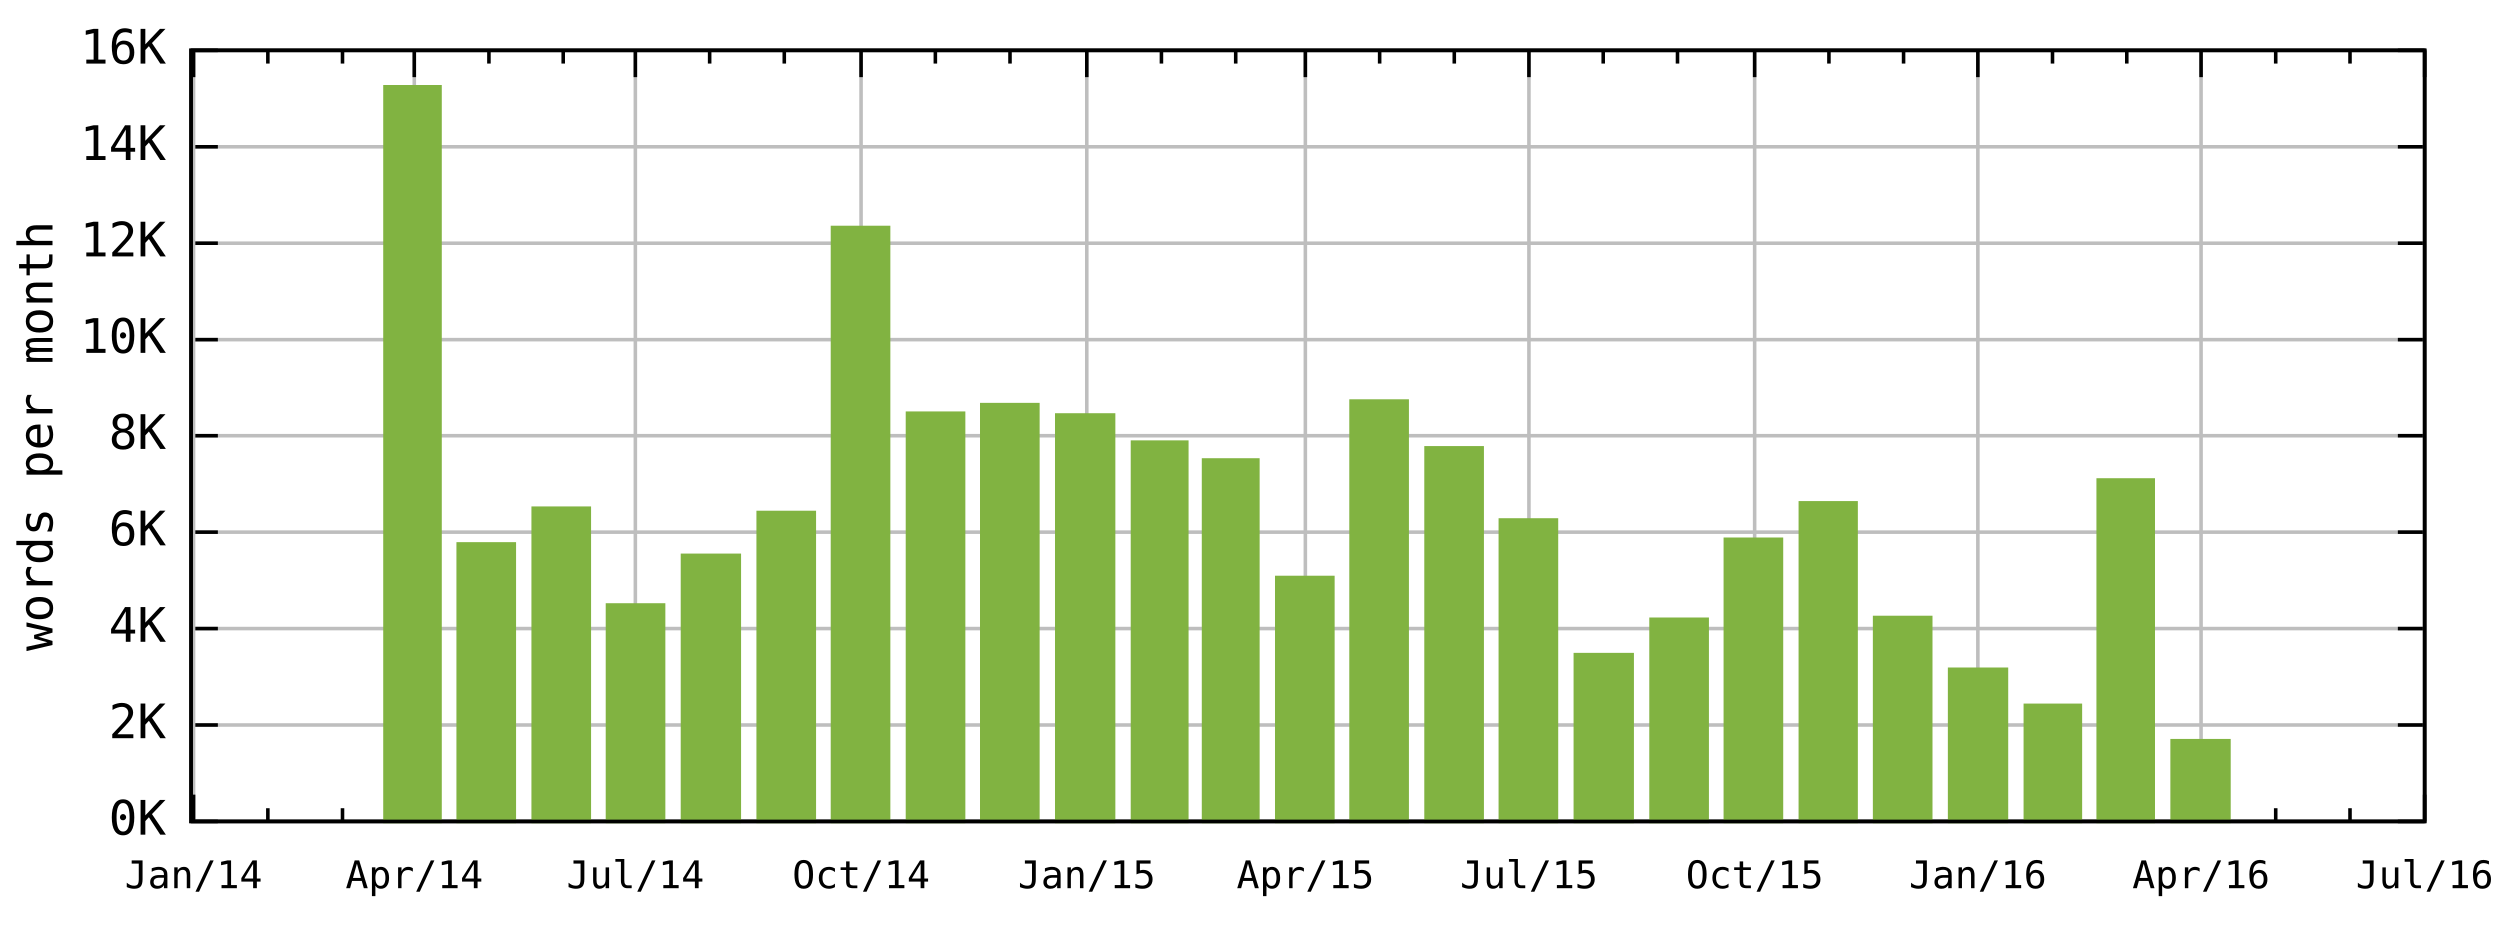
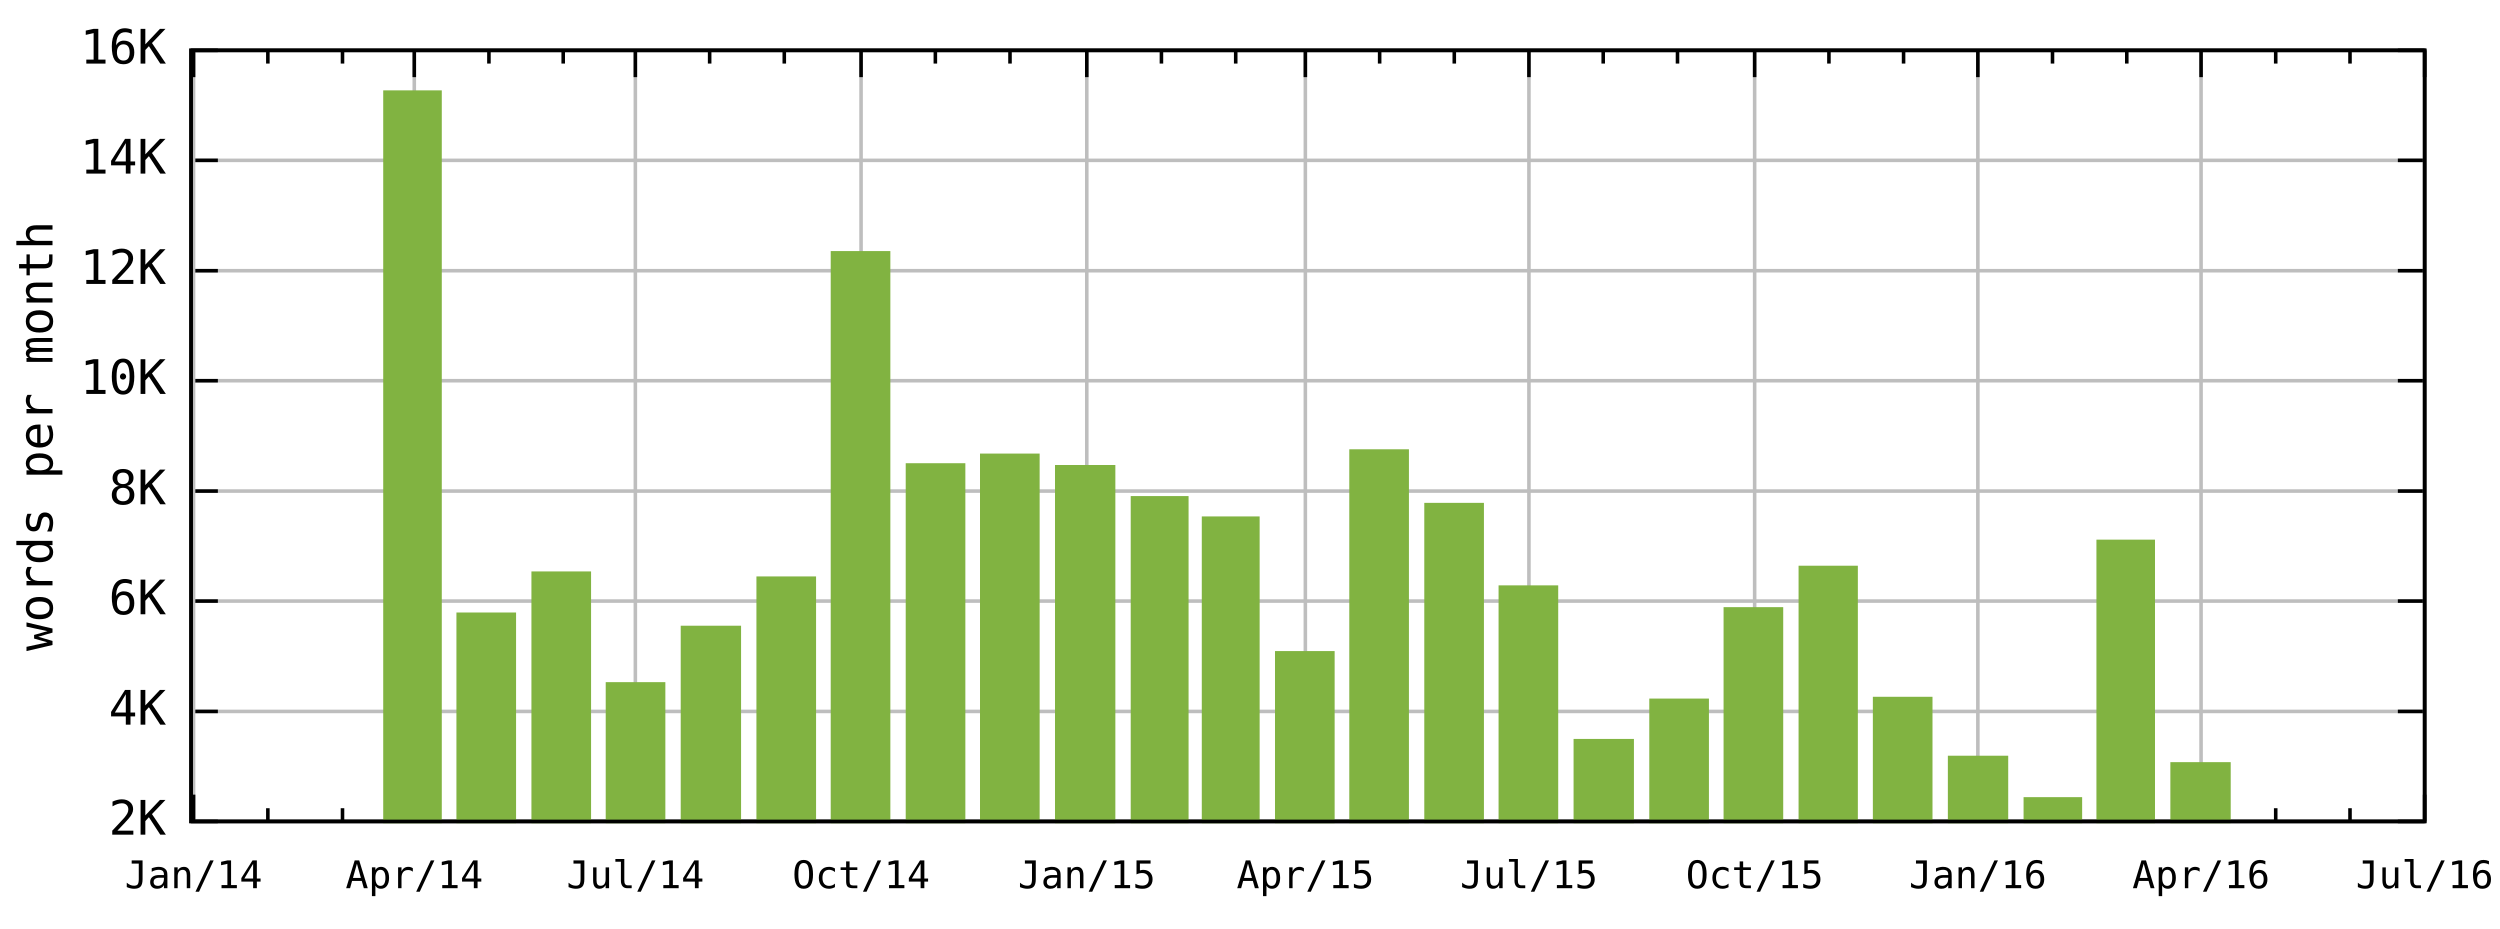
<svg xmlns="http://www.w3.org/2000/svg" xmlns:xlink="http://www.w3.org/1999/xlink" width="700" height="260" viewBox="0 0 700 260">
  <defs>
    <circle id="gpDot" r="0.5" stroke-width="0.5" />
    <path id="gpPt0" stroke-width="0.267" stroke="currentColor" d="M-1,0 h2 M0,-1 v2" />
    <path id="gpPt1" stroke-width="0.267" stroke="currentColor" d="M-1,-1 L1,1 M1,-1 L-1,1" />
    <path id="gpPt2" stroke-width="0.267" stroke="currentColor" d="M-1,0 L1,0 M0,-1 L0,1 M-1,-1 L1,1 M-1,1 L1,-1" />
    <rect id="gpPt3" stroke-width="0.267" stroke="currentColor" x="-1" y="-1" width="2" height="2" />
    <rect id="gpPt4" stroke-width="0.267" stroke="currentColor" fill="currentColor" x="-1" y="-1" width="2" height="2" />
    <circle id="gpPt5" stroke-width="0.267" stroke="currentColor" cx="0" cy="0" r="1" />
    <use xlink:href="#gpPt5" id="gpPt6" fill="currentColor" stroke="none" />
    <path id="gpPt7" stroke-width="0.267" stroke="currentColor" d="M0,-1.33 L-1.33,0.67 L1.33,0.67 z" />
    <use xlink:href="#gpPt7" id="gpPt8" fill="currentColor" stroke="none" />
    <use xlink:href="#gpPt7" id="gpPt9" stroke="currentColor" transform="rotate(180)" />
    <use xlink:href="#gpPt9" id="gpPt10" fill="currentColor" stroke="none" />
    <use xlink:href="#gpPt3" id="gpPt11" stroke="currentColor" transform="rotate(45)" />
    <use xlink:href="#gpPt11" id="gpPt12" fill="currentColor" stroke="none" />
  </defs>
  <g style="fill:none; color:white; stroke:currentColor; stroke-width:1.00; stroke-linecap:butt; stroke-linejoin:miter">
</g>
  <g style="fill:none; color:black; stroke:currentColor; stroke-width:1.00; stroke-linecap:butt; stroke-linejoin:miter">
</g>
  <g style="fill:none; color:gray; stroke:currentColor; stroke-width:1.00; stroke-linecap:butt; stroke-linejoin:miter">
    <path stroke="rgb(190, 190, 190)" d="M53.5,230.0 L678.9,230.0 " />
  </g>
  <g style="fill:none; color:black; stroke:currentColor; stroke-width:1.00; stroke-linecap:butt; stroke-linejoin:miter">
    <path d="M53.5,230.0 L61.0,230.0 M678.9,230.0 L671.4,230.0 " />
    <g transform="translate(46.5,233.7)" style="stroke:none; fill:rgb(0,0,0); font-family:monospace; font-size:10.00pt; text-anchor:end">
-       <text>0K</text>
-     </g>
-   </g>
-   <g style="fill:none; color:gray; stroke:currentColor; stroke-width:1.00; stroke-linecap:butt; stroke-linejoin:miter">
-     <path stroke="rgb(190, 190, 190)" d="M53.5,203.0 L678.9,203.0 " />
-   </g>
-   <g style="fill:none; color:black; stroke:currentColor; stroke-width:1.00; stroke-linecap:butt; stroke-linejoin:miter">
-     <path d="M53.5,203.0 L61.0,203.0 M678.9,203.0 L671.4,203.0 " />
-     <g transform="translate(46.5,206.7)" style="stroke:none; fill:rgb(0,0,0); font-family:monospace; font-size:10.00pt; text-anchor:end">
      <text>2K</text>
    </g>
  </g>
  <g style="fill:none; color:gray; stroke:currentColor; stroke-width:1.00; stroke-linecap:butt; stroke-linejoin:miter">
-     <path stroke="rgb(190, 190, 190)" d="M53.5,176.0 L678.9,176.0 " />
-   </g>
-   <g style="fill:none; color:black; stroke:currentColor; stroke-width:1.00; stroke-linecap:butt; stroke-linejoin:miter">
-     <path d="M53.5,176.0 L61.0,176.0 M678.9,176.0 L671.4,176.0 " />
-     <g transform="translate(46.5,179.7)" style="stroke:none; fill:rgb(0,0,0); font-family:monospace; font-size:10.00pt; text-anchor:end">
+     <path stroke="rgb(190, 190, 190)" d="M53.5,199.2 L678.9,199.2 " />
+   </g>
+   <g style="fill:none; color:black; stroke:currentColor; stroke-width:1.00; stroke-linecap:butt; stroke-linejoin:miter">
+     <path d="M53.5,199.2 L61.0,199.2 M678.9,199.2 L671.4,199.2 " />
+     <g transform="translate(46.5,202.9)" style="stroke:none; fill:rgb(0,0,0); font-family:monospace; font-size:10.00pt; text-anchor:end">
      <text>4K</text>
    </g>
  </g>
  <g style="fill:none; color:gray; stroke:currentColor; stroke-width:1.00; stroke-linecap:butt; stroke-linejoin:miter">
-     <path stroke="rgb(190, 190, 190)" d="M53.5,149.0 L678.9,149.0 " />
-   </g>
-   <g style="fill:none; color:black; stroke:currentColor; stroke-width:1.00; stroke-linecap:butt; stroke-linejoin:miter">
-     <path d="M53.5,149.0 L61.0,149.0 M678.9,149.0 L671.4,149.0 " />
-     <g transform="translate(46.5,152.7)" style="stroke:none; fill:rgb(0,0,0); font-family:monospace; font-size:10.00pt; text-anchor:end">
+     <path stroke="rgb(190, 190, 190)" d="M53.5,168.3 L678.9,168.3 " />
+   </g>
+   <g style="fill:none; color:black; stroke:currentColor; stroke-width:1.00; stroke-linecap:butt; stroke-linejoin:miter">
+     <path d="M53.5,168.3 L61.0,168.3 M678.9,168.3 L671.4,168.3 " />
+     <g transform="translate(46.5,172.0)" style="stroke:none; fill:rgb(0,0,0); font-family:monospace; font-size:10.00pt; text-anchor:end">
      <text>6K</text>
    </g>
  </g>
  <g style="fill:none; color:gray; stroke:currentColor; stroke-width:1.00; stroke-linecap:butt; stroke-linejoin:miter">
-     <path stroke="rgb(190, 190, 190)" d="M53.5,122.0 L678.9,122.0 " />
-   </g>
-   <g style="fill:none; color:black; stroke:currentColor; stroke-width:1.00; stroke-linecap:butt; stroke-linejoin:miter">
-     <path d="M53.5,122.0 L61.0,122.0 M678.9,122.0 L671.4,122.0 " />
-     <g transform="translate(46.5,125.7)" style="stroke:none; fill:rgb(0,0,0); font-family:monospace; font-size:10.00pt; text-anchor:end">
+     <path stroke="rgb(190, 190, 190)" d="M53.5,137.5 L678.9,137.5 " />
+   </g>
+   <g style="fill:none; color:black; stroke:currentColor; stroke-width:1.00; stroke-linecap:butt; stroke-linejoin:miter">
+     <path d="M53.5,137.5 L61.0,137.5 M678.9,137.5 L671.4,137.5 " />
+     <g transform="translate(46.5,141.2)" style="stroke:none; fill:rgb(0,0,0); font-family:monospace; font-size:10.00pt; text-anchor:end">
      <text>8K</text>
    </g>
  </g>
  <g style="fill:none; color:gray; stroke:currentColor; stroke-width:1.00; stroke-linecap:butt; stroke-linejoin:miter">
-     <path stroke="rgb(190, 190, 190)" d="M53.5,95.1 L678.9,95.1 " />
-   </g>
-   <g style="fill:none; color:black; stroke:currentColor; stroke-width:1.00; stroke-linecap:butt; stroke-linejoin:miter">
-     <path d="M53.5,95.1 L61.0,95.1 M678.9,95.1 L671.4,95.1 " />
-     <g transform="translate(46.5,98.8)" style="stroke:none; fill:rgb(0,0,0); font-family:monospace; font-size:10.00pt; text-anchor:end">
+     <path stroke="rgb(190, 190, 190)" d="M53.5,106.6 L678.9,106.6 " />
+   </g>
+   <g style="fill:none; color:black; stroke:currentColor; stroke-width:1.00; stroke-linecap:butt; stroke-linejoin:miter">
+     <path d="M53.5,106.6 L61.0,106.6 M678.9,106.6 L671.4,106.6 " />
+     <g transform="translate(46.5,110.3)" style="stroke:none; fill:rgb(0,0,0); font-family:monospace; font-size:10.00pt; text-anchor:end">
      <text>10K</text>
    </g>
  </g>
  <g style="fill:none; color:gray; stroke:currentColor; stroke-width:1.00; stroke-linecap:butt; stroke-linejoin:miter">
-     <path stroke="rgb(190, 190, 190)" d="M53.5,68.1 L678.9,68.1 " />
-   </g>
-   <g style="fill:none; color:black; stroke:currentColor; stroke-width:1.00; stroke-linecap:butt; stroke-linejoin:miter">
-     <path d="M53.5,68.1 L61.0,68.1 M678.9,68.1 L671.4,68.1 " />
-     <g transform="translate(46.5,71.8)" style="stroke:none; fill:rgb(0,0,0); font-family:monospace; font-size:10.00pt; text-anchor:end">
+     <path stroke="rgb(190, 190, 190)" d="M53.5,75.8 L678.9,75.8 " />
+   </g>
+   <g style="fill:none; color:black; stroke:currentColor; stroke-width:1.00; stroke-linecap:butt; stroke-linejoin:miter">
+     <path d="M53.5,75.8 L61.0,75.8 M678.9,75.8 L671.4,75.8 " />
+     <g transform="translate(46.5,79.5)" style="stroke:none; fill:rgb(0,0,0); font-family:monospace; font-size:10.00pt; text-anchor:end">
      <text>12K</text>
    </g>
  </g>
  <g style="fill:none; color:gray; stroke:currentColor; stroke-width:1.00; stroke-linecap:butt; stroke-linejoin:miter">
-     <path stroke="rgb(190, 190, 190)" d="M53.5,41.1 L678.9,41.1 " />
-   </g>
-   <g style="fill:none; color:black; stroke:currentColor; stroke-width:1.00; stroke-linecap:butt; stroke-linejoin:miter">
-     <path d="M53.5,41.1 L61.0,41.1 M678.9,41.1 L671.4,41.1 " />
-     <g transform="translate(46.5,44.8)" style="stroke:none; fill:rgb(0,0,0); font-family:monospace; font-size:10.00pt; text-anchor:end">
+     <path stroke="rgb(190, 190, 190)" d="M53.5,44.9 L678.9,44.9 " />
+   </g>
+   <g style="fill:none; color:black; stroke:currentColor; stroke-width:1.00; stroke-linecap:butt; stroke-linejoin:miter">
+     <path d="M53.5,44.9 L61.0,44.9 M678.9,44.9 L671.4,44.9 " />
+     <g transform="translate(46.5,48.6)" style="stroke:none; fill:rgb(0,0,0); font-family:monospace; font-size:10.00pt; text-anchor:end">
      <text>14K</text>
    </g>
  </g>
  <g style="fill:none; color:gray; stroke:currentColor; stroke-width:1.00; stroke-linecap:butt; stroke-linejoin:miter">
    <path stroke="rgb(190, 190, 190)" d="M53.5,14.1 L678.9,14.1 " />
  </g>
  <g style="fill:none; color:black; stroke:currentColor; stroke-width:1.00; stroke-linecap:butt; stroke-linejoin:miter">
    <path d="M53.5,14.1 L61.0,14.1 M678.9,14.1 L671.4,14.1 " />
    <g transform="translate(46.5,17.8)" style="stroke:none; fill:rgb(0,0,0); font-family:monospace; font-size:10.00pt; text-anchor:end">
      <text>16K</text>
    </g>
  </g>
  <g style="fill:none; color:gray; stroke:currentColor; stroke-width:1.00; stroke-linecap:butt; stroke-linejoin:miter">
    <path stroke="rgb(190, 190, 190)" d="M54.2,230.0 L54.2,14.1 " />
  </g>
  <g style="fill:none; color:black; stroke:currentColor; stroke-width:1.00; stroke-linecap:butt; stroke-linejoin:miter">
    <path d="M54.2,230.0 L54.2,222.5 M54.2,14.1 L54.2,21.6 " />
    <g transform="translate(54.2,248.7)" style="stroke:none; fill:rgb(0,0,0); font-family:monospace; font-size:8.00pt; text-anchor:middle">
      <text>Jan/14</text>
    </g>
    <path d="M75.0,230.0 L75.0,226.3 M75.0,14.1 L75.0,17.8 M95.9,230.0 L95.9,226.3 M95.9,14.1 L95.9,17.8    " />
  </g>
  <g style="fill:none; color:gray; stroke:currentColor; stroke-width:1.00; stroke-linecap:butt; stroke-linejoin:miter">
    <path stroke="rgb(190, 190, 190)" d="M116.0,230.0 L116.0,14.1 " />
  </g>
  <g style="fill:none; color:black; stroke:currentColor; stroke-width:1.00; stroke-linecap:butt; stroke-linejoin:miter">
    <path d="M116.0,230.0 L116.0,222.5 M116.0,14.1 L116.0,21.6 " />
    <g transform="translate(116.0,248.7)" style="stroke:none; fill:rgb(0,0,0); font-family:monospace; font-size:8.00pt; text-anchor:middle">
      <text>Apr/14</text>
    </g>
    <path d="M136.9,230.0 L136.9,226.3 M136.9,14.1 L136.9,17.8 M157.7,230.0 L157.7,226.3 M157.7,14.1 L157.7,17.8    " />
  </g>
  <g style="fill:none; color:gray; stroke:currentColor; stroke-width:1.00; stroke-linecap:butt; stroke-linejoin:miter">
    <path stroke="rgb(190, 190, 190)" d="M177.9,230.0 L177.9,14.1 " />
  </g>
  <g style="fill:none; color:black; stroke:currentColor; stroke-width:1.00; stroke-linecap:butt; stroke-linejoin:miter">
    <path d="M177.9,230.0 L177.9,222.5 M177.9,14.1 L177.9,21.6 " />
    <g transform="translate(177.9,248.7)" style="stroke:none; fill:rgb(0,0,0); font-family:monospace; font-size:8.00pt; text-anchor:middle">
      <text>Jul/14</text>
    </g>
    <path d="M198.7,230.0 L198.7,226.3 M198.7,14.1 L198.7,17.8 M219.6,230.0 L219.6,226.3 M219.6,14.1 L219.6,17.8    " />
  </g>
  <g style="fill:none; color:gray; stroke:currentColor; stroke-width:1.00; stroke-linecap:butt; stroke-linejoin:miter">
    <path stroke="rgb(190, 190, 190)" d="M241.1,230.0 L241.1,14.1 " />
  </g>
  <g style="fill:none; color:black; stroke:currentColor; stroke-width:1.00; stroke-linecap:butt; stroke-linejoin:miter">
    <path d="M241.1,230.0 L241.1,222.5 M241.1,14.1 L241.1,21.6 " />
    <g transform="translate(241.1,248.7)" style="stroke:none; fill:rgb(0,0,0); font-family:monospace; font-size:8.00pt; text-anchor:middle">
      <text>Oct/14</text>
    </g>
    <path d="M261.9,230.0 L261.9,226.3 M261.9,14.1 L261.9,17.8 M282.8,230.0 L282.8,226.3 M282.8,14.1 L282.8,17.8    " />
  </g>
  <g style="fill:none; color:gray; stroke:currentColor; stroke-width:1.00; stroke-linecap:butt; stroke-linejoin:miter">
    <path stroke="rgb(190, 190, 190)" d="M304.3,230.0 L304.3,14.1 " />
  </g>
  <g style="fill:none; color:black; stroke:currentColor; stroke-width:1.00; stroke-linecap:butt; stroke-linejoin:miter">
    <path d="M304.3,230.0 L304.3,222.5 M304.3,14.1 L304.3,21.6 " />
    <g transform="translate(304.3,248.7)" style="stroke:none; fill:rgb(0,0,0); font-family:monospace; font-size:8.00pt; text-anchor:middle">
      <text>Jan/15</text>
    </g>
    <path d="M325.2,230.0 L325.2,226.3 M325.2,14.1 L325.2,17.8 M346.0,230.0 L346.0,226.3 M346.0,14.1 L346.0,17.8    " />
  </g>
  <g style="fill:none; color:gray; stroke:currentColor; stroke-width:1.00; stroke-linecap:butt; stroke-linejoin:miter">
    <path stroke="rgb(190, 190, 190)" d="M365.5,230.0 L365.5,14.1 " />
  </g>
  <g style="fill:none; color:black; stroke:currentColor; stroke-width:1.00; stroke-linecap:butt; stroke-linejoin:miter">
    <path d="M365.5,230.0 L365.5,222.5 M365.5,14.1 L365.5,21.6 " />
    <g transform="translate(365.5,248.7)" style="stroke:none; fill:rgb(0,0,0); font-family:monospace; font-size:8.00pt; text-anchor:middle">
      <text>Apr/15</text>
    </g>
    <path d="M386.3,230.0 L386.3,226.3 M386.3,14.1 L386.3,17.8 M407.2,230.0 L407.2,226.3 M407.2,14.1 L407.2,17.8    " />
  </g>
  <g style="fill:none; color:gray; stroke:currentColor; stroke-width:1.00; stroke-linecap:butt; stroke-linejoin:miter">
    <path stroke="rgb(190, 190, 190)" d="M428.1,230.0 L428.1,14.1 " />
  </g>
  <g style="fill:none; color:black; stroke:currentColor; stroke-width:1.00; stroke-linecap:butt; stroke-linejoin:miter">
    <path d="M428.1,230.0 L428.1,222.5 M428.1,14.1 L428.1,21.6 " />
    <g transform="translate(428.1,248.7)" style="stroke:none; fill:rgb(0,0,0); font-family:monospace; font-size:8.00pt; text-anchor:middle">
      <text>Jul/15</text>
    </g>
    <path d="M448.9,230.0 L448.9,226.3 M448.9,14.1 L448.9,17.8 M469.7,230.0 L469.7,226.3 M469.7,14.1 L469.7,17.8    " />
  </g>
  <g style="fill:none; color:gray; stroke:currentColor; stroke-width:1.00; stroke-linecap:butt; stroke-linejoin:miter">
    <path stroke="rgb(190, 190, 190)" d="M491.3,230.0 L491.3,14.1 " />
  </g>
  <g style="fill:none; color:black; stroke:currentColor; stroke-width:1.00; stroke-linecap:butt; stroke-linejoin:miter">
    <path d="M491.3,230.0 L491.3,222.5 M491.3,14.1 L491.3,21.6 " />
    <g transform="translate(491.3,248.7)" style="stroke:none; fill:rgb(0,0,0); font-family:monospace; font-size:8.00pt; text-anchor:middle">
      <text>Oct/15</text>
    </g>
    <path d="M512.1,230.0 L512.1,226.3 M512.1,14.1 L512.1,17.8 M533.0,230.0 L533.0,226.3 M533.0,14.1 L533.0,17.8    " />
  </g>
  <g style="fill:none; color:gray; stroke:currentColor; stroke-width:1.00; stroke-linecap:butt; stroke-linejoin:miter">
    <path stroke="rgb(190, 190, 190)" d="M553.8,230.0 L553.8,14.1 " />
  </g>
  <g style="fill:none; color:black; stroke:currentColor; stroke-width:1.00; stroke-linecap:butt; stroke-linejoin:miter">
    <path d="M553.8,230.0 L553.8,222.5 M553.8,14.1 L553.8,21.6 " />
    <g transform="translate(553.8,248.7)" style="stroke:none; fill:rgb(0,0,0); font-family:monospace; font-size:8.00pt; text-anchor:middle">
      <text>Jan/16</text>
    </g>
    <path d="M574.7,230.0 L574.7,226.3 M574.7,14.1 L574.7,17.8 M595.5,230.0 L595.5,226.3 M595.5,14.1 L595.5,17.8    " />
  </g>
  <g style="fill:none; color:gray; stroke:currentColor; stroke-width:1.00; stroke-linecap:butt; stroke-linejoin:miter">
    <path stroke="rgb(190, 190, 190)" d="M616.3,230.0 L616.3,14.1 " />
  </g>
  <g style="fill:none; color:black; stroke:currentColor; stroke-width:1.00; stroke-linecap:butt; stroke-linejoin:miter">
    <path d="M616.3,230.0 L616.3,222.5 M616.3,14.1 L616.3,21.6 " />
    <g transform="translate(616.3,248.7)" style="stroke:none; fill:rgb(0,0,0); font-family:monospace; font-size:8.00pt; text-anchor:middle">
      <text>Apr/16</text>
    </g>
    <path d="M637.2,230.0 L637.2,226.3 M637.2,14.1 L637.2,17.8 M658.0,230.0 L658.0,226.3 M658.0,14.1 L658.0,17.8    " />
  </g>
  <g style="fill:none; color:gray; stroke:currentColor; stroke-width:1.00; stroke-linecap:butt; stroke-linejoin:miter">
    <path stroke="rgb(190, 190, 190)" d="M678.9,230.0 L678.9,14.1 " />
  </g>
  <g style="fill:none; color:black; stroke:currentColor; stroke-width:1.00; stroke-linecap:butt; stroke-linejoin:miter">
    <path d="M678.9,230.0 L678.9,222.5 M678.9,14.1 L678.9,21.6 " />
    <g transform="translate(678.9,248.7)" style="stroke:none; fill:rgb(0,0,0); font-family:monospace; font-size:8.00pt; text-anchor:middle">
      <text>Jul/16</text>
    </g>
    <path d="M53.5,14.1 L53.5,230.0 L678.9,230.0 L678.9,14.1 L53.5,14.1 Z " />
    <g transform="translate(14.7,122.1) rotate(270)" style="stroke:none; fill:rgb(0,0,0); font-family:monospace; font-size:10.00pt; text-anchor:middle">
      <text>words per month</text>
    </g>
  </g>
  <a xlink:title="Plot #1">
    <g style="fill:none; color:red; stroke:currentColor; stroke-width:1.00; stroke-linecap:butt; stroke-linejoin:miter">
      <g style="stroke:none; shape-rendering:crispEdges">
-         <polygon fill="rgb(129, 179,  65)" points="107.8,230.0 123.3,230.0 123.3,24.2 107.8,24.2 " />
-       </g>
-       <path stroke="rgb(129, 179,  65)" d="M107.8,230.0 L107.8,24.3 L123.2,24.3 L123.2,230.0 L107.8,230.0 Z " />
-       <g style="stroke:none; shape-rendering:crispEdges">
-         <polygon fill="rgb(129, 179,  65)" points="128.3,230.0 144.1,230.0 144.1,152.2 128.3,152.2 " />
-       </g>
-       <path stroke="rgb(129, 179,  65)" d="M128.3,230.0 L128.3,152.3 L144.0,152.3 L144.0,230.0 L128.3,230.0 Z " />
-       <g style="stroke:none; shape-rendering:crispEdges">
-         <polygon fill="rgb(129, 179,  65)" points="149.3,230.0 165.1,230.0 165.1,142.2 149.3,142.2 " />
-       </g>
-       <path stroke="rgb(129, 179,  65)" d="M149.3,230.0 L149.3,142.3 L165.0,142.3 L165.0,230.0 L149.3,230.0 Z " />
-       <g style="stroke:none; shape-rendering:crispEdges">
-         <polygon fill="rgb(129, 179,  65)" points="170.1,230.0 185.9,230.0 185.9,169.3 170.1,169.3 " />
-       </g>
-       <path stroke="rgb(129, 179,  65)" d="M170.1,230.0 L170.1,169.4 L185.8,169.4 L185.8,230.0 L170.1,230.0 Z " />
-       <g style="stroke:none; shape-rendering:crispEdges">
-         <polygon fill="rgb(129, 179,  65)" points="191.1,230.0 207.1,230.0 207.1,155.4 191.1,155.4 " />
-       </g>
-       <path stroke="rgb(129, 179,  65)" d="M191.1,230.0 L191.1,155.5 L207.0,155.5 L207.0,230.0 L191.1,230.0 Z " />
-       <g style="stroke:none; shape-rendering:crispEdges">
-         <polygon fill="rgb(129, 179,  65)" points="212.3,230.0 228.1,230.0 228.1,143.4 212.3,143.4 " />
-       </g>
-       <path stroke="rgb(129, 179,  65)" d="M212.3,230.0 L212.3,143.5 L228.0,143.5 L228.0,230.0 L212.3,230.0 Z " />
-       <g style="stroke:none; shape-rendering:crispEdges">
-         <polygon fill="rgb(129, 179,  65)" points="233.1,230.0 248.9,230.0 248.9,63.6 233.1,63.6 " />
-       </g>
-       <path stroke="rgb(129, 179,  65)" d="M233.1,230.0 L233.1,63.7 L248.8,63.7 L248.8,230.0 L233.1,230.0 Z " />
-       <g style="stroke:none; shape-rendering:crispEdges">
-         <polygon fill="rgb(129, 179,  65)" points="254.1,230.0 269.9,230.0 269.9,115.6 254.1,115.6 " />
-       </g>
-       <path stroke="rgb(129, 179,  65)" d="M254.1,230.0 L254.1,115.7 L269.8,115.7 L269.8,230.0 L254.1,230.0 Z " />
-       <g style="stroke:none; shape-rendering:crispEdges">
-         <polygon fill="rgb(129, 179,  65)" points="274.9,230.0 290.7,230.0 290.7,113.2 274.9,113.2 " />
-       </g>
-       <path stroke="rgb(129, 179,  65)" d="M274.9,230.0 L274.9,113.3 L290.6,113.3 L290.6,230.0 L274.9,230.0 Z " />
-       <g style="stroke:none; shape-rendering:crispEdges">
-         <polygon fill="rgb(129, 179,  65)" points="295.9,230.0 311.9,230.0 311.9,116.1 295.9,116.1 " />
-       </g>
-       <path stroke="rgb(129, 179,  65)" d="M295.9,230.0 L295.9,116.2 L311.8,116.2 L311.8,230.0 L295.9,230.0 Z " />
-       <g style="stroke:none; shape-rendering:crispEdges">
-         <polygon fill="rgb(129, 179,  65)" points="317.1,230.0 332.4,230.0 332.4,123.7 317.1,123.7 " />
-       </g>
-       <path stroke="rgb(129, 179,  65)" d="M317.1,230.0 L317.1,123.8 L332.3,123.8 L332.3,230.0 L317.1,230.0 Z " />
-       <g style="stroke:none; shape-rendering:crispEdges">
-         <polygon fill="rgb(129, 179,  65)" points="337.0,230.0 352.3,230.0 352.3,128.7 337.0,128.7 " />
-       </g>
-       <path stroke="rgb(129, 179,  65)" d="M337.0,230.0 L337.0,128.8 L352.2,128.8 L352.2,230.0 L337.0,230.0 Z " />
-       <g style="stroke:none; shape-rendering:crispEdges">
-         <polygon fill="rgb(129, 179,  65)" points="357.5,230.0 373.3,230.0 373.3,161.6 357.5,161.6 " />
-       </g>
-       <path stroke="rgb(129, 179,  65)" d="M357.5,230.0 L357.5,161.7 L373.2,161.7 L373.2,230.0 L357.5,230.0 Z " />
-       <g style="stroke:none; shape-rendering:crispEdges">
-         <polygon fill="rgb(129, 179,  65)" points="378.3,230.0 394.1,230.0 394.1,112.2 378.3,112.2 " />
-       </g>
-       <path stroke="rgb(129, 179,  65)" d="M378.3,230.0 L378.3,112.3 L394.0,112.3 L394.0,230.0 L378.3,230.0 Z " />
-       <g style="stroke:none; shape-rendering:crispEdges">
-         <polygon fill="rgb(129, 179,  65)" points="399.3,230.0 415.1,230.0 415.1,125.3 399.3,125.3 " />
-       </g>
-       <path stroke="rgb(129, 179,  65)" d="M399.3,230.0 L399.3,125.4 L415.0,125.4 L415.0,230.0 L399.3,230.0 Z " />
-       <g style="stroke:none; shape-rendering:crispEdges">
-         <polygon fill="rgb(129, 179,  65)" points="420.1,230.0 435.9,230.0 435.9,145.5 420.1,145.5 " />
-       </g>
-       <path stroke="rgb(129, 179,  65)" d="M420.1,230.0 L420.1,145.6 L435.8,145.6 L435.8,230.0 L420.1,230.0 Z " />
-       <g style="stroke:none; shape-rendering:crispEdges">
-         <polygon fill="rgb(129, 179,  65)" points="441.1,230.0 457.1,230.0 457.1,183.2 441.1,183.2 " />
-       </g>
-       <path stroke="rgb(129, 179,  65)" d="M441.1,230.0 L441.1,183.3 L457.0,183.3 L457.0,230.0 L441.1,230.0 Z " />
-       <g style="stroke:none; shape-rendering:crispEdges">
-         <polygon fill="rgb(129, 179,  65)" points="462.3,230.0 478.1,230.0 478.1,173.3 462.3,173.3 " />
-       </g>
-       <path stroke="rgb(129, 179,  65)" d="M462.3,230.0 L462.3,173.4 L478.0,173.4 L478.0,230.0 L462.3,230.0 Z " />
-       <g style="stroke:none; shape-rendering:crispEdges">
-         <polygon fill="rgb(129, 179,  65)" points="483.1,230.0 498.9,230.0 498.9,150.9 483.1,150.9 " />
-       </g>
-       <path stroke="rgb(129, 179,  65)" d="M483.1,230.0 L483.1,151.0 L498.8,151.0 L498.8,230.0 L483.1,230.0 Z " />
-       <g style="stroke:none; shape-rendering:crispEdges">
-         <polygon fill="rgb(129, 179,  65)" points="504.1,230.0 519.8,230.0 519.8,140.7 504.1,140.7 " />
-       </g>
-       <path stroke="rgb(129, 179,  65)" d="M504.1,230.0 L504.1,140.8 L519.7,140.8 L519.7,230.0 L504.1,230.0 Z " />
-       <g style="stroke:none; shape-rendering:crispEdges">
-         <polygon fill="rgb(129, 179,  65)" points="524.9,230.0 540.7,230.0 540.7,172.8 524.9,172.8 " />
-       </g>
-       <path stroke="rgb(129, 179,  65)" d="M524.9,230.0 L524.9,172.9 L540.6,172.9 L540.6,230.0 L524.9,230.0 Z " />
-       <g style="stroke:none; shape-rendering:crispEdges">
-         <polygon fill="rgb(129, 179,  65)" points="545.9,230.0 561.9,230.0 561.9,187.3 545.9,187.3 " />
-       </g>
-       <path stroke="rgb(129, 179,  65)" d="M545.9,230.0 L545.9,187.4 L561.8,187.4 L561.8,230.0 L545.9,230.0 Z " />
-       <g style="stroke:none; shape-rendering:crispEdges">
-         <polygon fill="rgb(129, 179,  65)" points="567.1,230.0 582.6,230.0 582.6,197.4 567.1,197.4 " />
-       </g>
-       <path stroke="rgb(129, 179,  65)" d="M567.1,230.0 L567.1,197.5 L582.5,197.5 L582.5,230.0 L567.1,230.0 Z " />
-       <g style="stroke:none; shape-rendering:crispEdges">
-         <polygon fill="rgb(129, 179,  65)" points="587.5,230.0 603.0,230.0 603.0,134.3 587.5,134.3 " />
-       </g>
-       <path stroke="rgb(129, 179,  65)" d="M587.5,230.0 L587.5,134.4 L602.9,134.4 L602.9,230.0 L587.5,230.0 Z " />
-       <g style="stroke:none; shape-rendering:crispEdges">
-         <polygon fill="rgb(129, 179,  65)" points="608.2,230.0 624.2,230.0 624.2,207.3 608.2,207.3 " />
-       </g>
-       <path stroke="rgb(129, 179,  65)" d="M608.2,230.0 L608.2,207.4 L624.1,207.4 L624.1,230.0 L608.2,230.0 Z " />
+         <polygon fill="rgb(129, 179,  65)" points="107.8,230.0 123.3,230.0 123.3,25.7 107.8,25.7 " />
+       </g>
+       <path stroke="rgb(129, 179,  65)" d="M107.8,230.0 L107.8,25.8 L123.2,25.8 L123.2,230.0 L107.8,230.0 Z " />
+       <g style="stroke:none; shape-rendering:crispEdges">
+         <polygon fill="rgb(129, 179,  65)" points="128.3,230.0 144.1,230.0 144.1,171.9 128.3,171.9 " />
+       </g>
+       <path stroke="rgb(129, 179,  65)" d="M128.3,230.0 L128.3,172.0 L144.0,172.0 L144.0,230.0 L128.3,230.0 Z " />
+       <g style="stroke:none; shape-rendering:crispEdges">
+         <polygon fill="rgb(129, 179,  65)" points="149.3,230.0 165.1,230.0 165.1,160.4 149.3,160.4 " />
+       </g>
+       <path stroke="rgb(129, 179,  65)" d="M149.3,230.0 L149.3,160.5 L165.0,160.5 L165.0,230.0 L149.3,230.0 Z " />
+       <g style="stroke:none; shape-rendering:crispEdges">
+         <polygon fill="rgb(129, 179,  65)" points="170.1,230.0 185.9,230.0 185.9,191.4 170.1,191.4 " />
+       </g>
+       <path stroke="rgb(129, 179,  65)" d="M170.1,230.0 L170.1,191.5 L185.8,191.5 L185.8,230.0 L170.1,230.0 Z " />
+       <g style="stroke:none; shape-rendering:crispEdges">
+         <polygon fill="rgb(129, 179,  65)" points="191.1,230.0 207.1,230.0 207.1,175.6 191.1,175.6 " />
+       </g>
+       <path stroke="rgb(129, 179,  65)" d="M191.1,230.0 L191.1,175.7 L207.0,175.7 L207.0,230.0 L191.1,230.0 Z " />
+       <g style="stroke:none; shape-rendering:crispEdges">
+         <polygon fill="rgb(129, 179,  65)" points="212.3,230.0 228.1,230.0 228.1,161.8 212.3,161.8 " />
+       </g>
+       <path stroke="rgb(129, 179,  65)" d="M212.3,230.0 L212.3,161.9 L228.0,161.9 L228.0,230.0 L212.3,230.0 Z " />
+       <g style="stroke:none; shape-rendering:crispEdges">
+         <polygon fill="rgb(129, 179,  65)" points="233.1,230.0 248.9,230.0 248.9,70.7 233.1,70.7 " />
+       </g>
+       <path stroke="rgb(129, 179,  65)" d="M233.1,230.0 L233.1,70.8 L248.8,70.8 L248.8,230.0 L233.1,230.0 Z " />
+       <g style="stroke:none; shape-rendering:crispEdges">
+         <polygon fill="rgb(129, 179,  65)" points="254.1,230.0 269.9,230.0 269.9,130.1 254.1,130.1 " />
+       </g>
+       <path stroke="rgb(129, 179,  65)" d="M254.1,230.0 L254.1,130.2 L269.8,130.2 L269.8,230.0 L254.1,230.0 Z " />
+       <g style="stroke:none; shape-rendering:crispEdges">
+         <polygon fill="rgb(129, 179,  65)" points="274.9,230.0 290.7,230.0 290.7,127.4 274.9,127.4 " />
+       </g>
+       <path stroke="rgb(129, 179,  65)" d="M274.9,230.0 L274.9,127.5 L290.6,127.5 L290.6,230.0 L274.9,230.0 Z " />
+       <g style="stroke:none; shape-rendering:crispEdges">
+         <polygon fill="rgb(129, 179,  65)" points="295.9,230.0 311.9,230.0 311.9,130.6 295.9,130.6 " />
+       </g>
+       <path stroke="rgb(129, 179,  65)" d="M295.9,230.0 L295.9,130.7 L311.8,130.7 L311.8,230.0 L295.9,230.0 Z " />
+       <g style="stroke:none; shape-rendering:crispEdges">
+         <polygon fill="rgb(129, 179,  65)" points="317.1,230.0 332.4,230.0 332.4,139.3 317.1,139.3 " />
+       </g>
+       <path stroke="rgb(129, 179,  65)" d="M317.1,230.0 L317.1,139.4 L332.3,139.4 L332.3,230.0 L317.1,230.0 Z " />
+       <g style="stroke:none; shape-rendering:crispEdges">
+         <polygon fill="rgb(129, 179,  65)" points="337.0,230.0 352.3,230.0 352.3,145.0 337.0,145.0 " />
+       </g>
+       <path stroke="rgb(129, 179,  65)" d="M337.0,230.0 L337.0,145.1 L352.2,145.1 L352.2,230.0 L337.0,230.0 Z " />
+       <g style="stroke:none; shape-rendering:crispEdges">
+         <polygon fill="rgb(129, 179,  65)" points="357.5,230.0 373.3,230.0 373.3,182.7 357.5,182.7 " />
+       </g>
+       <path stroke="rgb(129, 179,  65)" d="M357.5,230.0 L357.5,182.8 L373.2,182.8 L373.2,230.0 L357.5,230.0 Z " />
+       <g style="stroke:none; shape-rendering:crispEdges">
+         <polygon fill="rgb(129, 179,  65)" points="378.3,230.0 394.1,230.0 394.1,126.2 378.3,126.2 " />
+       </g>
+       <path stroke="rgb(129, 179,  65)" d="M378.3,230.0 L378.3,126.3 L394.0,126.3 L394.0,230.0 L378.3,230.0 Z " />
+       <g style="stroke:none; shape-rendering:crispEdges">
+         <polygon fill="rgb(129, 179,  65)" points="399.3,230.0 415.1,230.0 415.1,141.2 399.3,141.2 " />
+       </g>
+       <path stroke="rgb(129, 179,  65)" d="M399.3,230.0 L399.3,141.3 L415.0,141.3 L415.0,230.0 L399.3,230.0 Z " />
+       <g style="stroke:none; shape-rendering:crispEdges">
+         <polygon fill="rgb(129, 179,  65)" points="420.1,230.0 435.9,230.0 435.9,164.3 420.1,164.3 " />
+       </g>
+       <path stroke="rgb(129, 179,  65)" d="M420.1,230.0 L420.1,164.4 L435.8,164.4 L435.8,230.0 L420.1,230.0 Z " />
+       <g style="stroke:none; shape-rendering:crispEdges">
+         <polygon fill="rgb(129, 179,  65)" points="441.1,230.0 457.1,230.0 457.1,207.3 441.1,207.3 " />
+       </g>
+       <path stroke="rgb(129, 179,  65)" d="M441.1,230.0 L441.1,207.4 L457.0,207.4 L457.0,230.0 L441.1,230.0 Z " />
+       <g style="stroke:none; shape-rendering:crispEdges">
+         <polygon fill="rgb(129, 179,  65)" points="462.3,230.0 478.1,230.0 478.1,196.0 462.3,196.0 " />
+       </g>
+       <path stroke="rgb(129, 179,  65)" d="M462.3,230.0 L462.3,196.1 L478.0,196.1 L478.0,230.0 L462.3,230.0 Z " />
+       <g style="stroke:none; shape-rendering:crispEdges">
+         <polygon fill="rgb(129, 179,  65)" points="483.1,230.0 498.9,230.0 498.9,170.4 483.1,170.4 " />
+       </g>
+       <path stroke="rgb(129, 179,  65)" d="M483.1,230.0 L483.1,170.5 L498.8,170.5 L498.8,230.0 L483.1,230.0 Z " />
+       <g style="stroke:none; shape-rendering:crispEdges">
+         <polygon fill="rgb(129, 179,  65)" points="504.1,230.0 519.8,230.0 519.8,158.8 504.1,158.8 " />
+       </g>
+       <path stroke="rgb(129, 179,  65)" d="M504.1,230.0 L504.1,158.9 L519.7,158.9 L519.7,230.0 L504.1,230.0 Z " />
+       <g style="stroke:none; shape-rendering:crispEdges">
+         <polygon fill="rgb(129, 179,  65)" points="524.9,230.0 540.7,230.0 540.7,195.5 524.9,195.5 " />
+       </g>
+       <path stroke="rgb(129, 179,  65)" d="M524.9,230.0 L524.9,195.6 L540.6,195.6 L540.6,230.0 L524.9,230.0 Z " />
+       <g style="stroke:none; shape-rendering:crispEdges">
+         <polygon fill="rgb(129, 179,  65)" points="545.9,230.0 561.9,230.0 561.9,212.0 545.9,212.0 " />
+       </g>
+       <path stroke="rgb(129, 179,  65)" d="M545.9,230.0 L545.9,212.1 L561.8,212.1 L561.8,230.0 L545.9,230.0 Z " />
+       <g style="stroke:none; shape-rendering:crispEdges">
+         <polygon fill="rgb(129, 179,  65)" points="567.1,230.0 582.6,230.0 582.6,223.6 567.1,223.6 " />
+       </g>
+       <path stroke="rgb(129, 179,  65)" d="M567.1,230.0 L567.1,223.7 L582.5,223.7 L582.5,230.0 L567.1,230.0 Z " />
+       <g style="stroke:none; shape-rendering:crispEdges">
+         <polygon fill="rgb(129, 179,  65)" points="587.5,230.0 603.0,230.0 603.0,151.5 587.5,151.5 " />
+       </g>
+       <path stroke="rgb(129, 179,  65)" d="M587.5,230.0 L587.5,151.6 L602.9,151.6 L602.9,230.0 L587.5,230.0 Z " />
+       <g style="stroke:none; shape-rendering:crispEdges">
+         <polygon fill="rgb(129, 179,  65)" points="608.2,230.0 624.2,230.0 624.2,213.8 608.2,213.8 " />
+       </g>
+       <path stroke="rgb(129, 179,  65)" d="M608.2,230.0 L608.2,213.9 L624.1,213.9 L624.1,230.0 L608.2,230.0 Z " />
    </g>
  </a>
  <g style="fill:none; color:black; stroke:currentColor; stroke-width:1.00; stroke-linecap:butt; stroke-linejoin:miter">
    <path d="M53.5,14.1 L53.5,230.0 L678.9,230.0 L678.9,14.1 L53.5,14.1 Z " />
  </g>
</svg>
